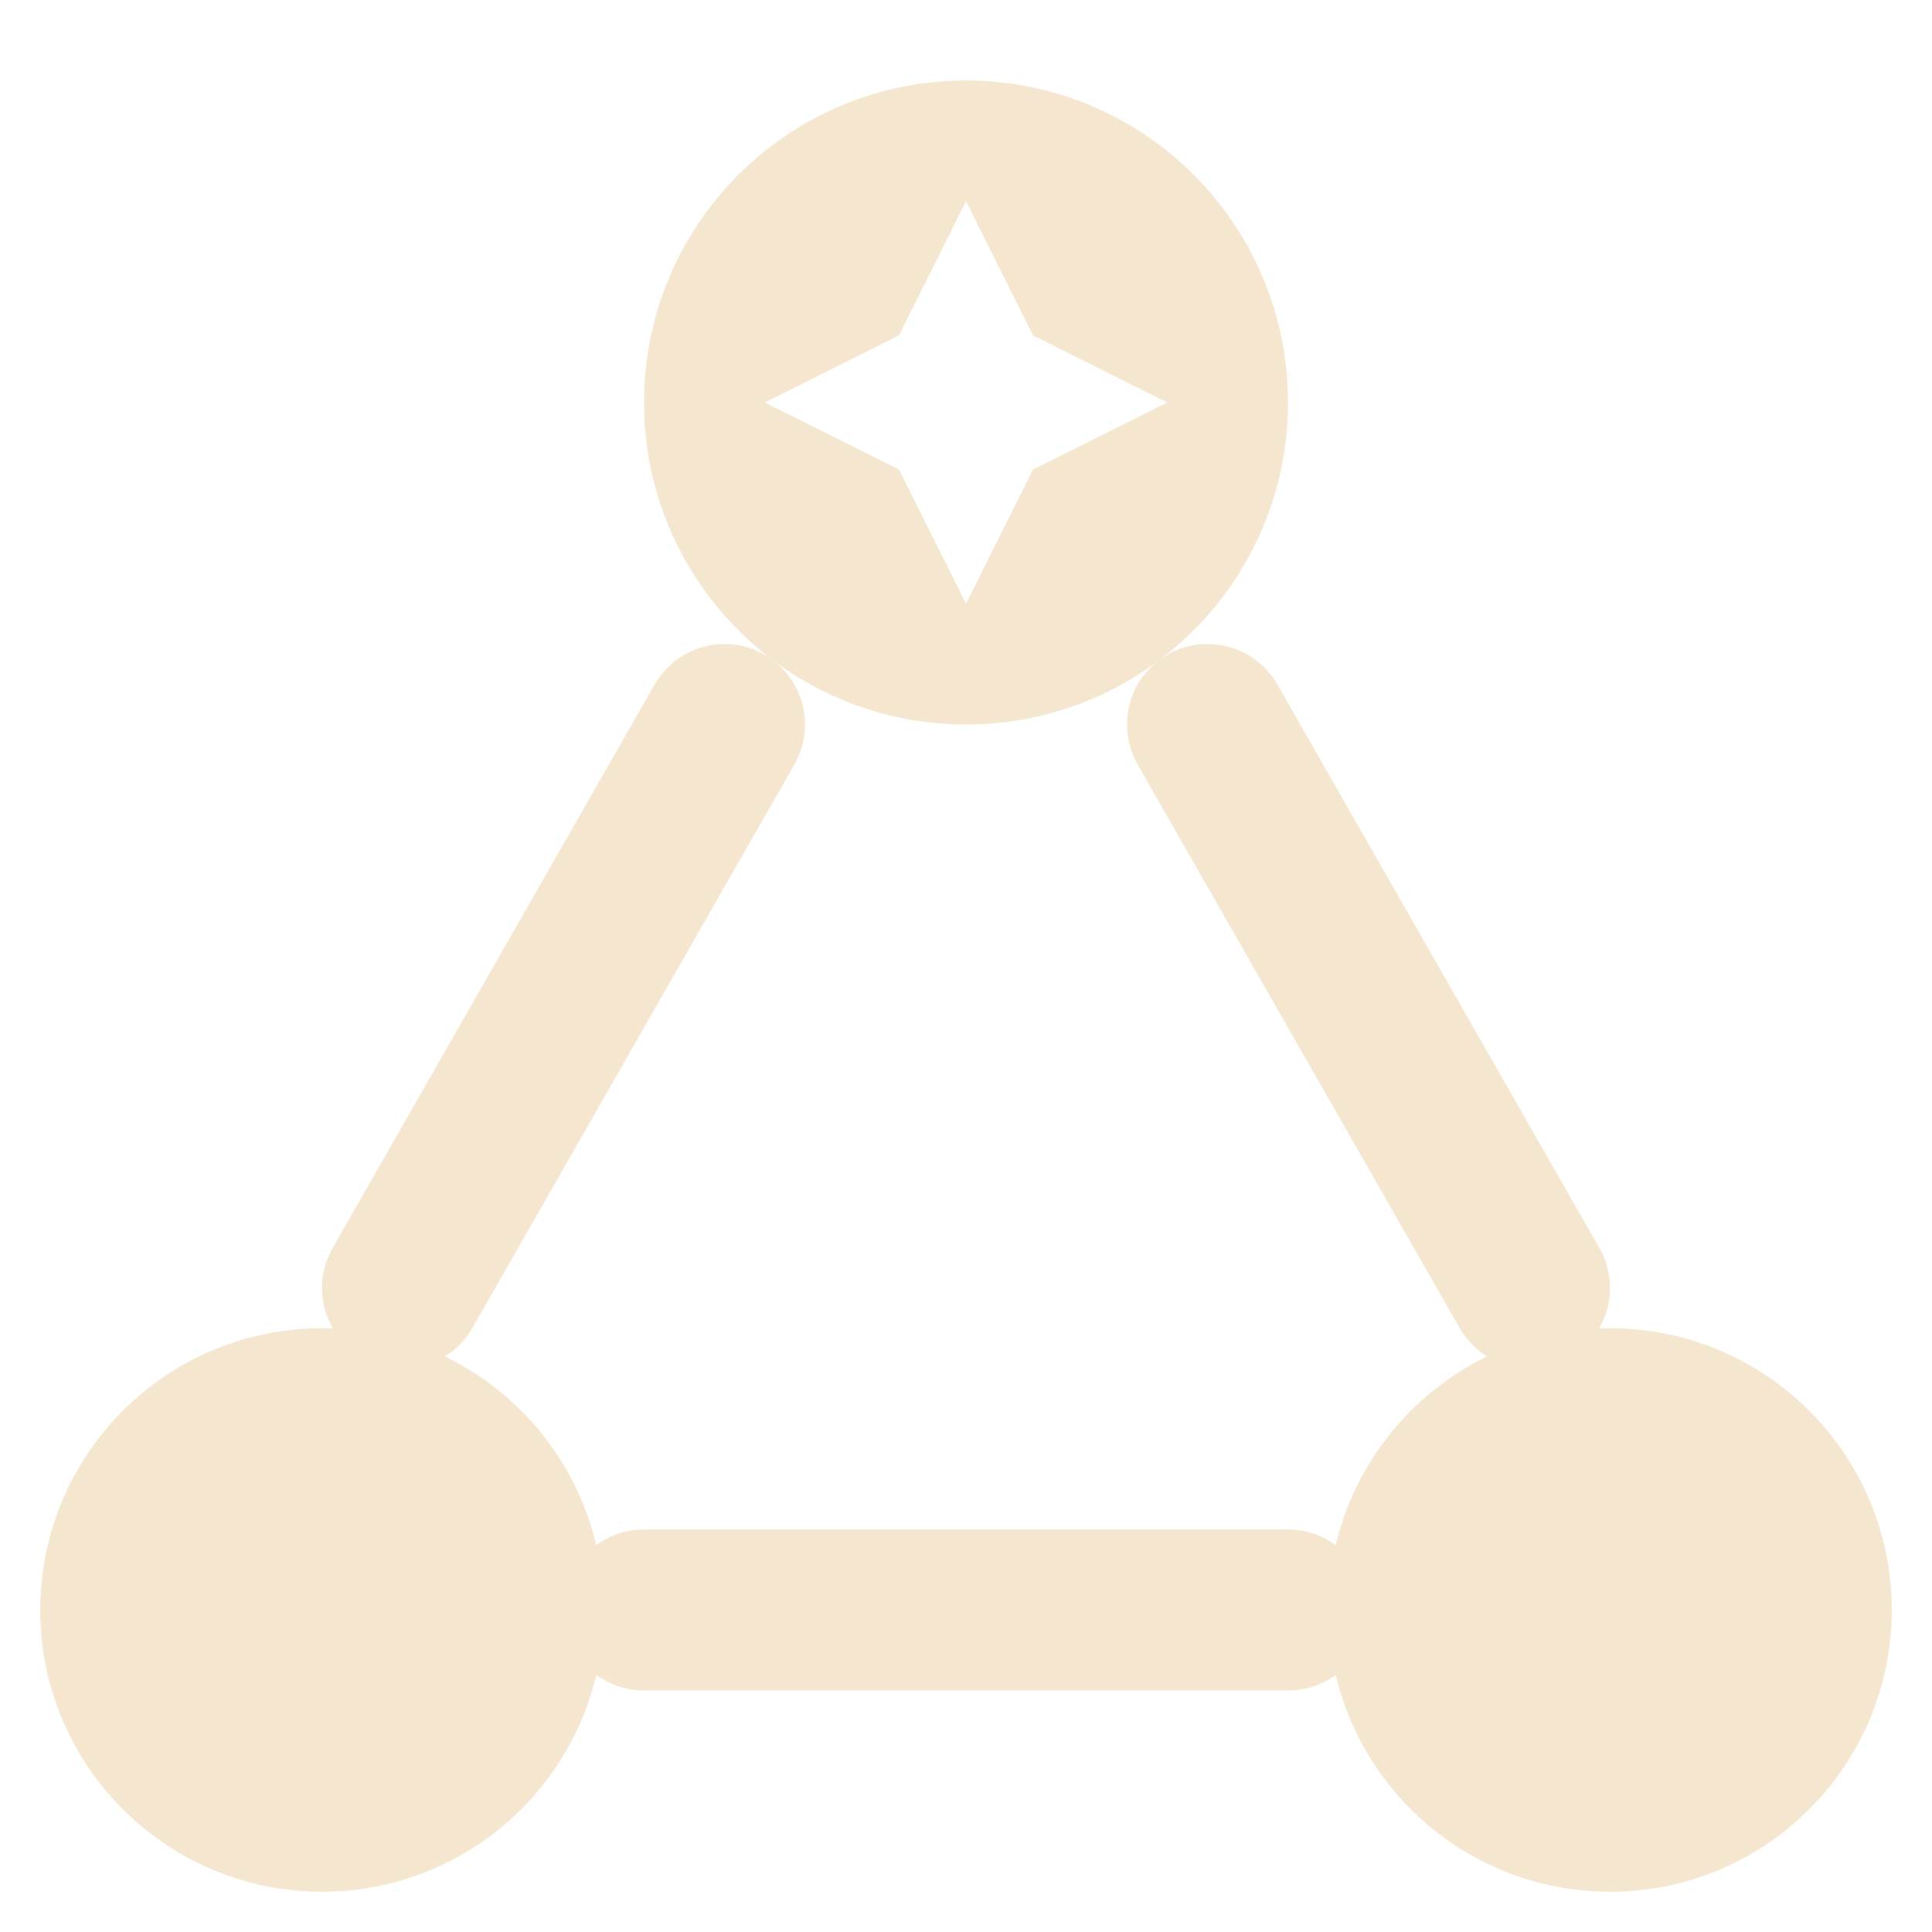
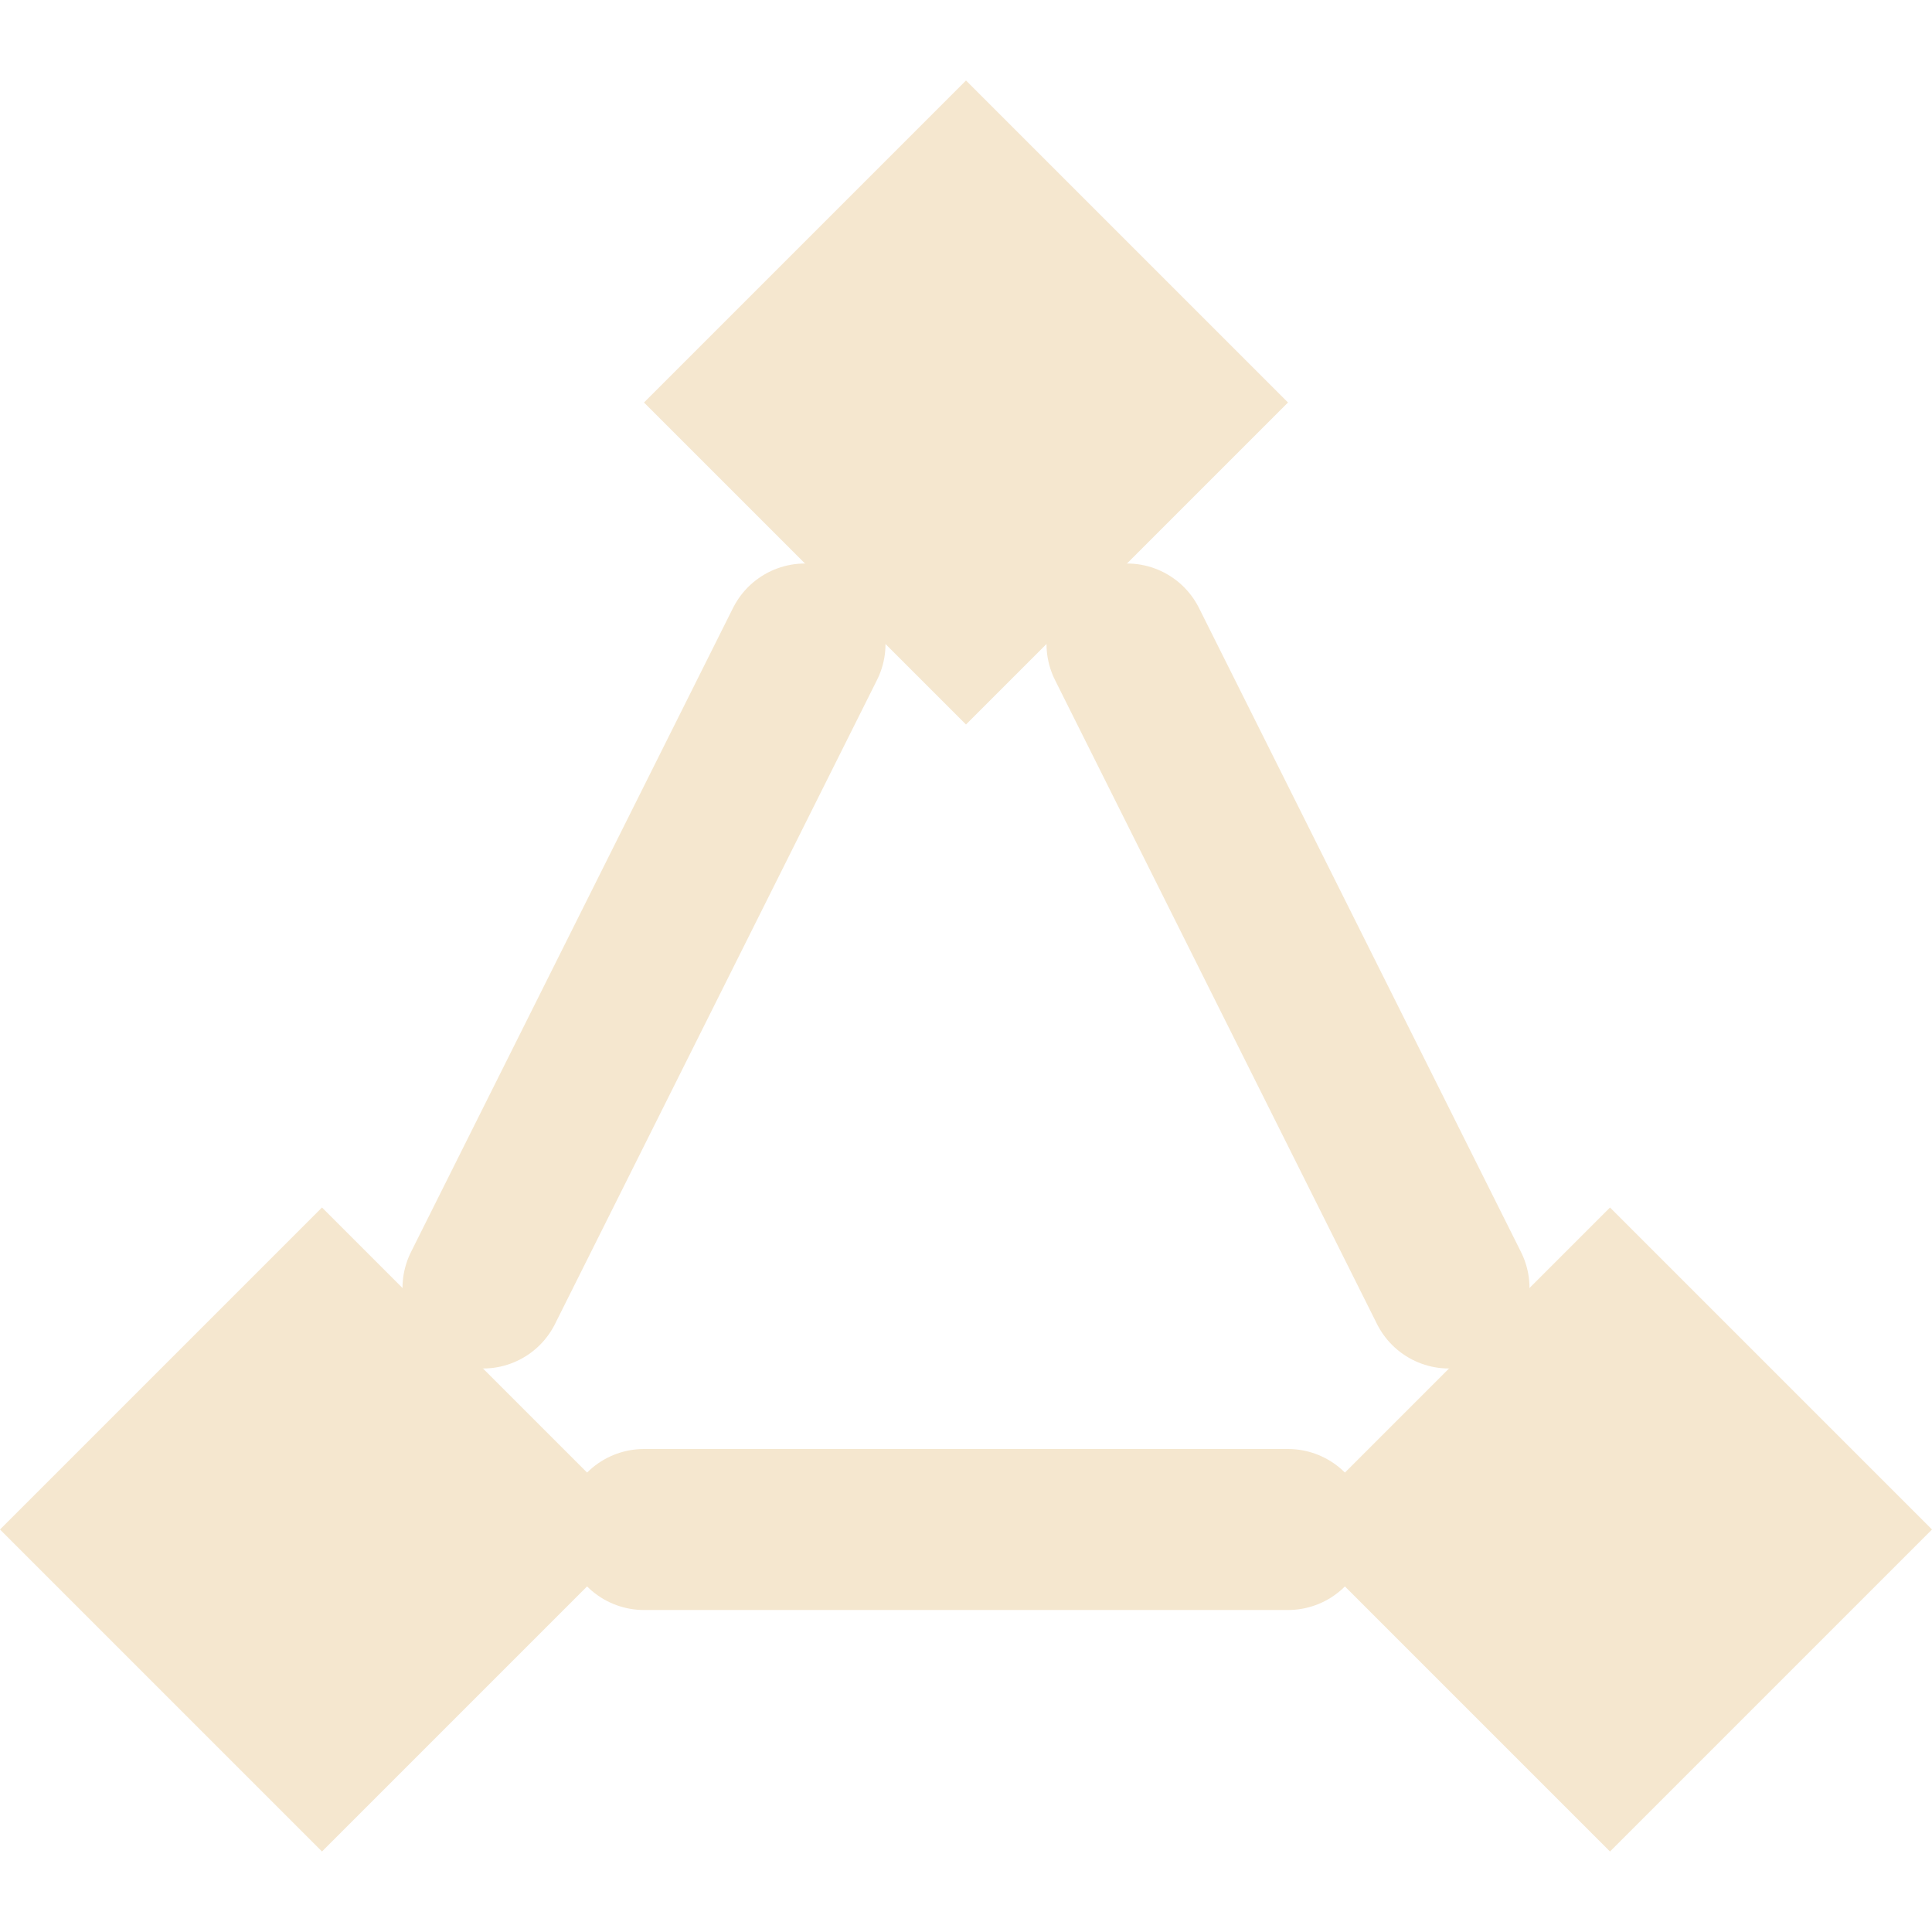
<svg xmlns="http://www.w3.org/2000/svg" viewBox="0 0 24 24">
-   <path fill="#f5e7cf" fill-rule="evenodd" d="M8 5a4 4 0 1 0 8 0a4 4 0 1 0-8 0zM12 2.5l0.833 1.667 1.667 0.833-1.667 0.833-0.833 1.667-0.833-1.667-1.667-0.833 1.667-0.833zM0.5 20a3.5 3.5 0 1 0 7.0 0a3.5 3.5 0 1 0-7.0 0zM16.5 20a3.5 3.5 0 1 0 7.0 0a3.5 3.5 0 1 0-7.0 0z" />
-   <path fill="none" stroke="#f5e7cf" stroke-width="2" stroke-linecap="round" stroke-linejoin="round" d="M9 9l-4 7M15 9l4 7M8 20h8" />
+   <path fill="#f5e7cf" fill-rule="evenodd" d="M12 1l4 4-4 4-4-4zM4 15l4 4-4 4-4-4zM20 15l4 4-4 4-4-4z" />
+   <path fill="none" stroke="#f5e7cf" stroke-width="2" stroke-linecap="round" stroke-linejoin="round" d="M10 8l-4 8M14 8l4 8M8 19h8" />
  <path fill="none" stroke="#b9d3c0" stroke-width="2" stroke-linecap="round" d="" />
</svg>
